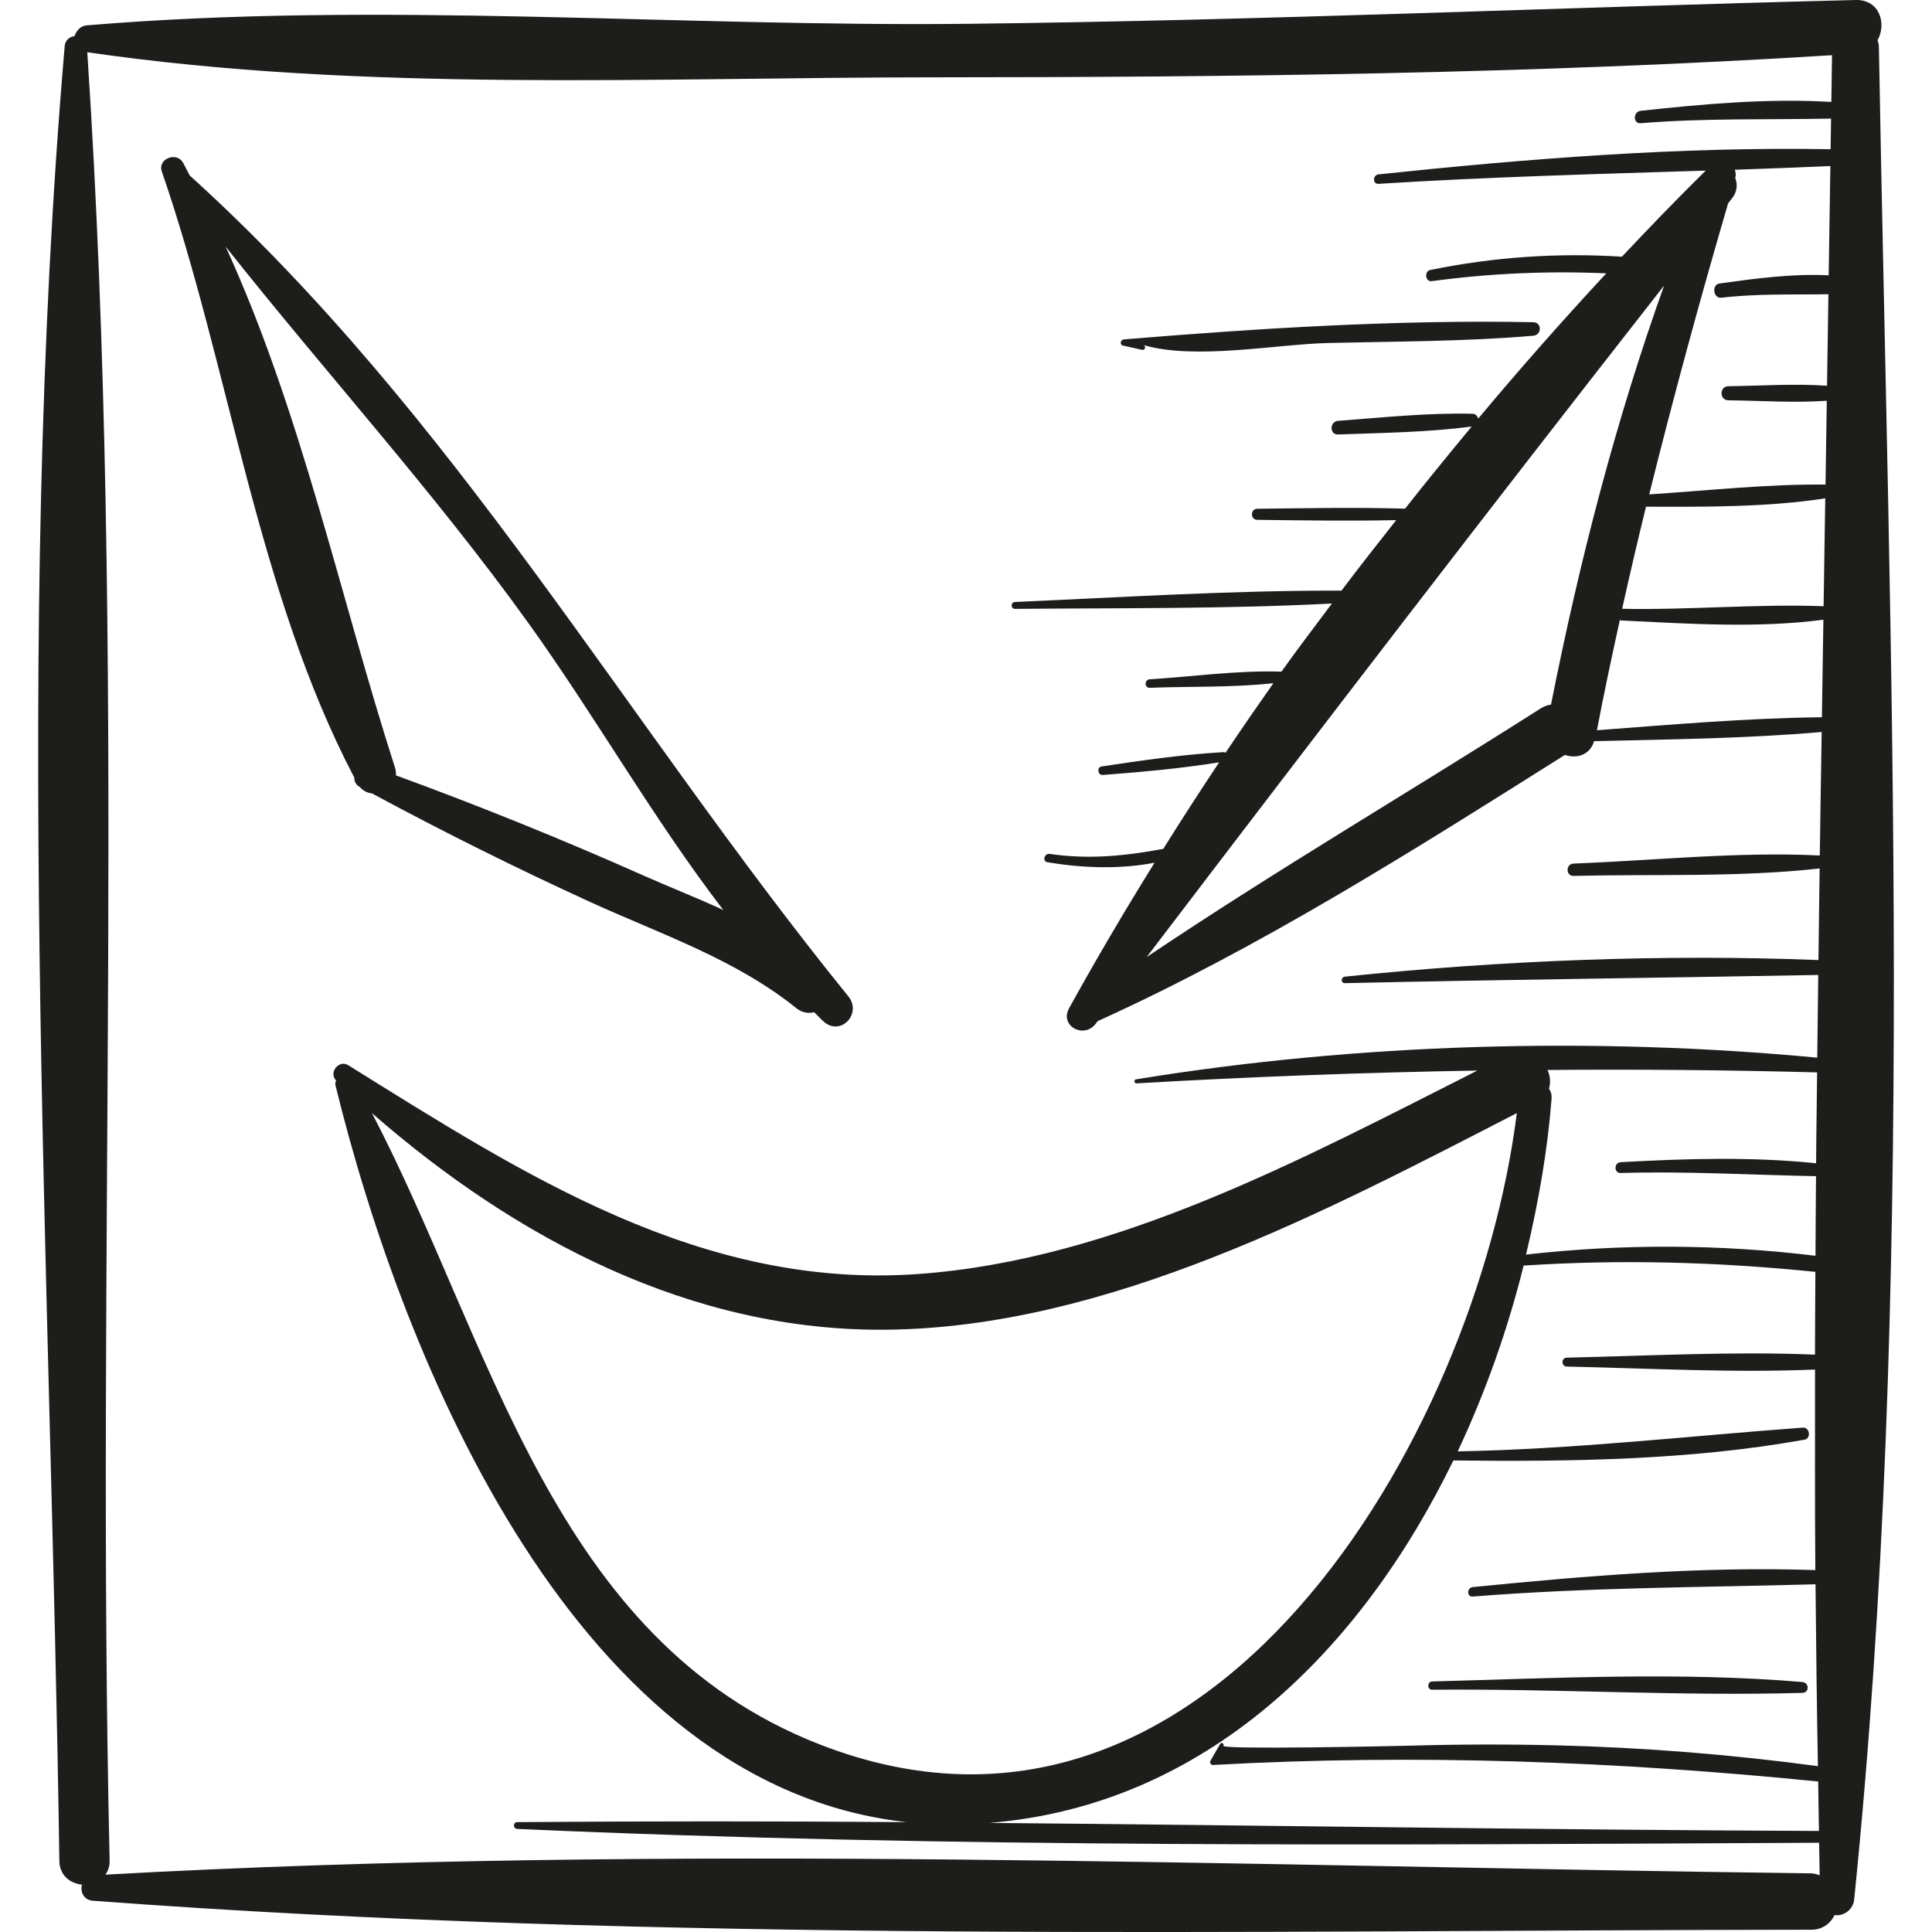
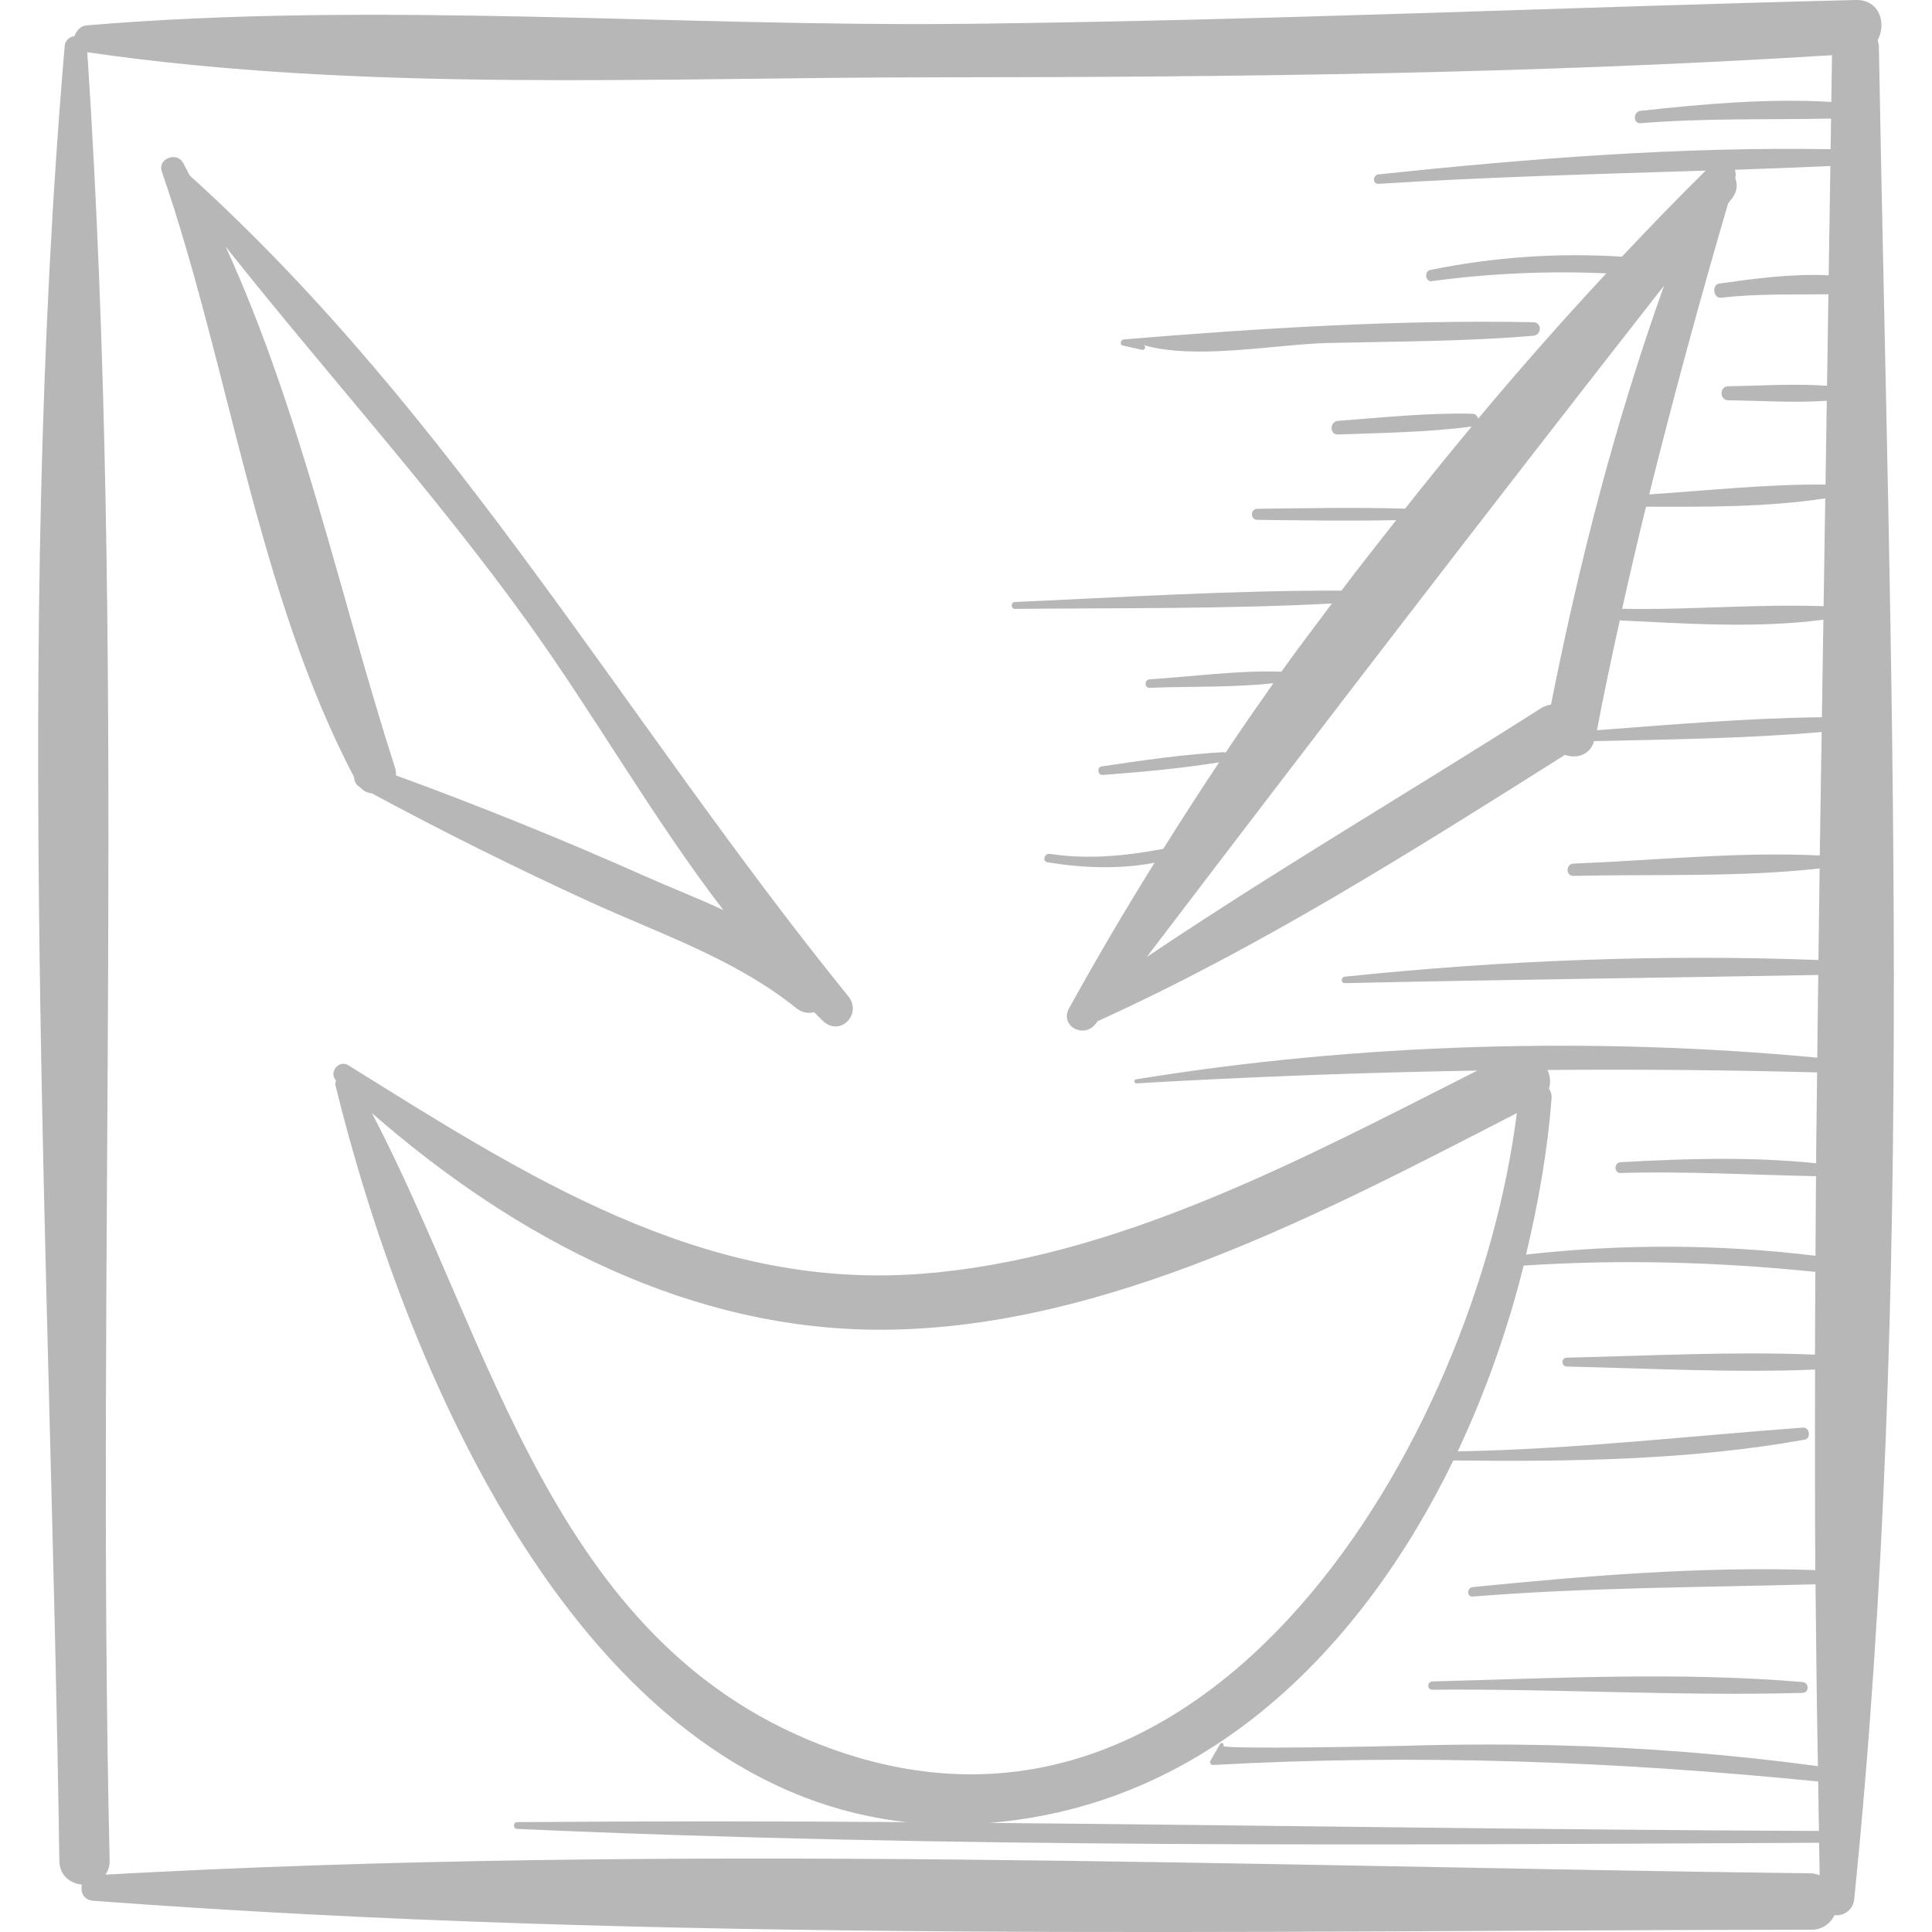
<svg xmlns="http://www.w3.org/2000/svg" viewBox="0 0 50.224 50.224">
-   <g fill="#1d1d1b">
+   <g fill="#b7b7b7">
    <path d="M22.053 25.901C16.253 18.739 11.836 10.809 4.93 4.56c-.061-.11-.112-.227-.175-.335-.166-.288-.663-.098-.549.231 1.768 5.13 2.476 10.931 5.002 15.754a.277.277 0 0 0 .144.249l.006.003a.466.466 0 0 0 .312.163 96.472 96.472 0 0 0 5.67 2.822c1.848.844 3.788 1.489 5.381 2.777a.519.519 0 0 0 .444.089c.082.077.155.162.238.237.445.406 1.016-.197.65-.649zm-11.761-5.745a.495.495 0 0 0-.022-.195C8.847 15.535 7.827 10.69 5.865 6.41c2.597 3.28 5.421 6.378 7.868 9.783 1.744 2.427 3.244 5.085 5.07 7.464-.678-.315-1.38-.588-2.039-.881a102.266 102.266 0 0 0-6.472-2.62z" />
    <path d="M48.843 1.204c-.001-.06-.02-.107-.034-.158.237-.422.061-1.061-.567-1.046-7.666.19-15.325.53-22.994.618-7.614.088-15.417-.597-23 .042-.158.014-.264.141-.311.28a.28.28 0 0 0-.256.267C.35 16.758 1.317 32.779 1.543 48.374c.006.387.288.588.588.619-.048.183.037.4.29.419 14.763 1.105 29.853.768 44.651.753a.653.653 0 0 0 .617-.38.456.456 0 0 0 .513-.418c1.61-15.817.923-32.279.641-48.163zm-1.481 17.441c-1.946.022-3.91.192-5.848.338.182-.96.386-1.913.595-2.865.009.002.013.01.022.011 1.716.083 3.55.209 5.27-.019-.012.846-.028 1.688-.039 2.535zm-4.103-11.22c-1.267 3.545-2.206 7.19-2.939 10.891a.689.689 0 0 0-.275.104c-3.394 2.163-6.89 4.21-10.235 6.459 4.454-5.85 8.916-11.667 13.449-17.454zm4.147 8.334c-1.735-.063-3.498.102-5.237.067.197-.887.404-1.772.62-2.654 1.528.005 3.144.016 4.66-.217-.013.936-.03 1.868-.043 2.804zm.132-8.602c-.946-.048-1.937.087-2.84.213-.208.029-.161.395.05.37.932-.111 1.857-.076 2.783-.091-.011.794-.025 1.585-.036 2.379-.847-.06-1.719.002-2.565.012-.235.003-.236.363 0 .366.844.01 1.714.071 2.559.012-.01.727-.023 1.452-.033 2.179-1.516-.016-3.069.157-4.584.255a193.51 193.51 0 0 1 2.052-7.566l.105-.135a.516.516 0 0 0 .08-.522.345.345 0 0 0-.011-.216c.828-.027 1.656-.062 2.484-.097l-.044 2.841zm.069-4.507c-1.642-.099-3.337.055-4.953.23-.203.022-.21.34 0 .323 1.654-.135 3.297-.088 4.946-.12l-.012.796c-3.909-.069-7.877.245-11.751.654-.154.016-.16.256 0 .246 2.837-.179 5.674-.254 8.51-.344-.006.006-.013.007-.019.013-.73.719-1.45 1.466-2.165 2.225a18.816 18.816 0 0 0-4.984.346c-.16.034-.127.312.039.29a25.48 25.48 0 0 1 4.539-.203 95.74 95.74 0 0 0-3.328 3.774c-.022-.064-.069-.122-.146-.124-1.164-.029-2.337.098-3.497.184-.225.017-.23.364 0 .355 1.156-.044 2.325-.055 3.472-.207-.584.703-1.163 1.414-1.732 2.135-1.279-.037-2.562-.012-3.841.003-.186.002-.186.286 0 .288 1.202.014 2.407.033 3.61.007-.477.609-.958 1.214-1.422 1.833-2.824-.009-5.669.171-8.487.295-.115.005-.116.18 0 .179 2.736-.024 5.501.003 8.238-.139-.438.591-.889 1.173-1.312 1.771-1.13-.038-2.307.129-3.424.199-.141.009-.143.227 0 .221 1.048-.041 2.157-.003 3.215-.12-.422.6-.839 1.203-1.245 1.81-.015-.007-.027-.019-.047-.018-1.055.061-2.132.215-3.177.373-.125.019-.096.231.03.221 1.004-.076 2.033-.168 3.029-.329a95.286 95.286 0 0 0-1.453 2.25c-.979.181-1.92.282-2.95.131-.141-.021-.204.193-.06.217.899.15 1.869.189 2.784.012a84.433 84.433 0 0 0-2.222 3.782c-.255.465.388.805.692.404l.052-.068c4.234-1.919 8.219-4.446 12.145-6.92.305.103.649.007.759-.358 1.963-.046 3.956-.068 5.916-.238-.014 1.072-.037 2.138-.049 3.21-2.113-.104-4.291.129-6.402.211-.205.008-.207.325 0 .32 2.11-.051 4.296.042 6.398-.194-.009.794-.023 1.587-.031 2.381-4.078-.158-8.259.01-12.311.432-.106.011-.111.171 0 .169 4.103-.092 8.204-.137 12.306-.213-.007.717-.02 1.433-.026 2.15-5.827-.549-11.957-.375-17.712.564-.059.01-.045.107.014.104a215.79 215.79 0 0 1 8.863-.333c-4.544 2.295-9.413 4.922-14.535 5.289-5.644.404-10.248-2.582-14.818-5.428-.245-.152-.516.193-.317.397-.011.039-.027.076-.016.123 1.781 7.261 6.289 18.221 14.851 19.157a644.89 644.89 0 0 0-10.126 0c-.113.001-.113.171 0 .176 11.261.506 22.574.415 33.844.36.006.281.009.564.015.845-.072-.024-.144-.049-.232-.05-14.695-.183-29.651-.783-44.332.034a.583.583 0 0 0 .11-.359c-.359-15.614.453-31.442-.581-47.016 7.2 1.049 14.761.654 22.021.652 7.778-.002 15.57-.091 23.335-.575-.007.404-.012.81-.018 1.215zm-9.826 35.316c3.028.034 6.144-.004 9.129-.54.176-.032.137-.327-.042-.314-3 .221-5.961.563-8.973.618a26.422 26.422 0 0 0 1.713-4.83c2.551-.167 5.052-.094 7.584.163-.002.717-.01 1.435-.01 2.152-2.139-.089-4.321.032-6.451.078-.149.003-.15.229 0 .232 2.13.046 4.313.167 6.452.078.002 1.738-.007 3.478.008 5.213-2.962-.102-5.964.149-8.906.442-.155.016-.159.259 0 .246 2.974-.239 5.935-.237 8.911-.319.015 1.577.033 3.153.062 4.728a62.356 62.356 0 0 0-6.814-.542 72.726 72.726 0 0 0-3.823.01c-.371.011-4.862.104-4.817.004.026-.057-.053-.106-.085-.05l-.252.436c-.027.046.007.114.064.111 5.284-.292 10.481-.096 15.734.43.008.428.011.857.02 1.285-7.185-.028-14.375-.147-21.563-.209 5.641-.458 9.667-4.502 12.059-9.422zm-16.479 7.379c-6.96-2.718-8.504-10.431-11.633-16.408 3.738 3.264 8.308 5.686 13.388 5.63 5.721-.063 11.369-3.053 16.374-5.631-1.059 8.436-8.007 20.362-18.129 16.409zm18.965-17.043a.68.68 0 0 0-.039-.487 197.91 197.91 0 0 1 7.009.063c-.006.787-.022 1.575-.026 2.362-1.682-.174-3.398-.122-5.079-.028-.179.01-.182.286 0 .281 1.698-.05 3.384.05 5.077.083-.004.689-.012 1.379-.014 2.069a32.265 32.265 0 0 0-7.525-.031c.33-1.375.565-2.747.665-4.064a.375.375 0 0 0-.068-.248z" />
    <path d="M46.856 43.726c-3.178-.269-6.438-.1-9.623-.015-.138.004-.138.216 0 .215 3.204-.031 6.423.172 9.623.082.183-.006.179-.267 0-.282zM39.859 8.376c-3.52-.068-7.134.157-10.643.447-.087.007-.118.14-.022.161l.494.11c.081.018.115-.102.035-.125 1.351.397 3.433-.02 4.814-.053 1.772-.042 3.555-.037 5.321-.188.224-.019.231-.348.001-.352z" />
  </g>
</svg>
